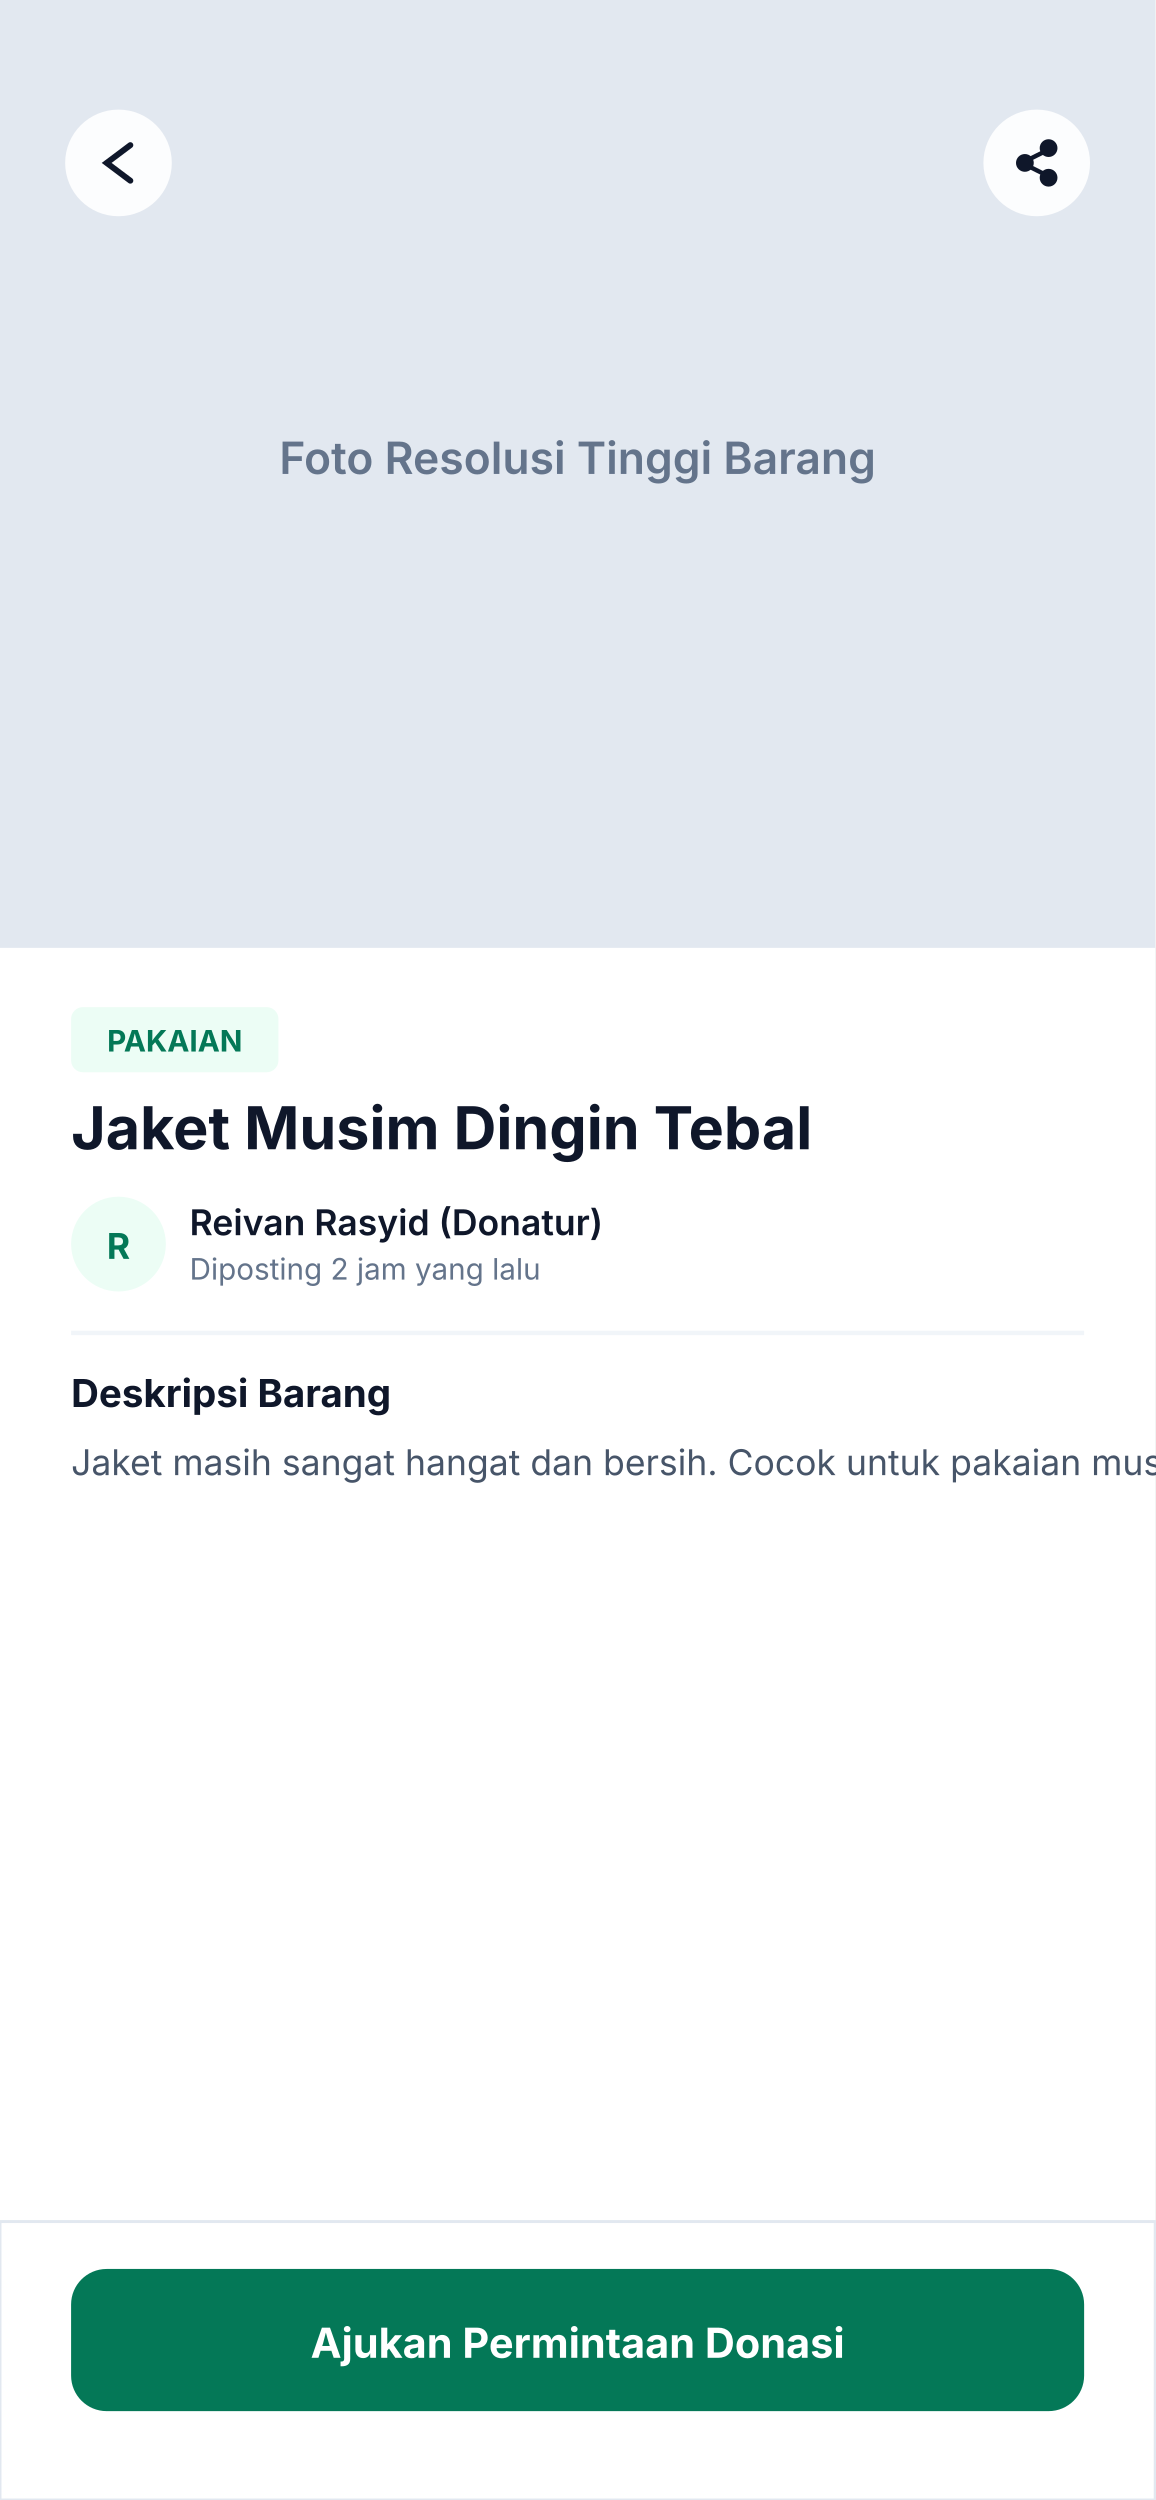
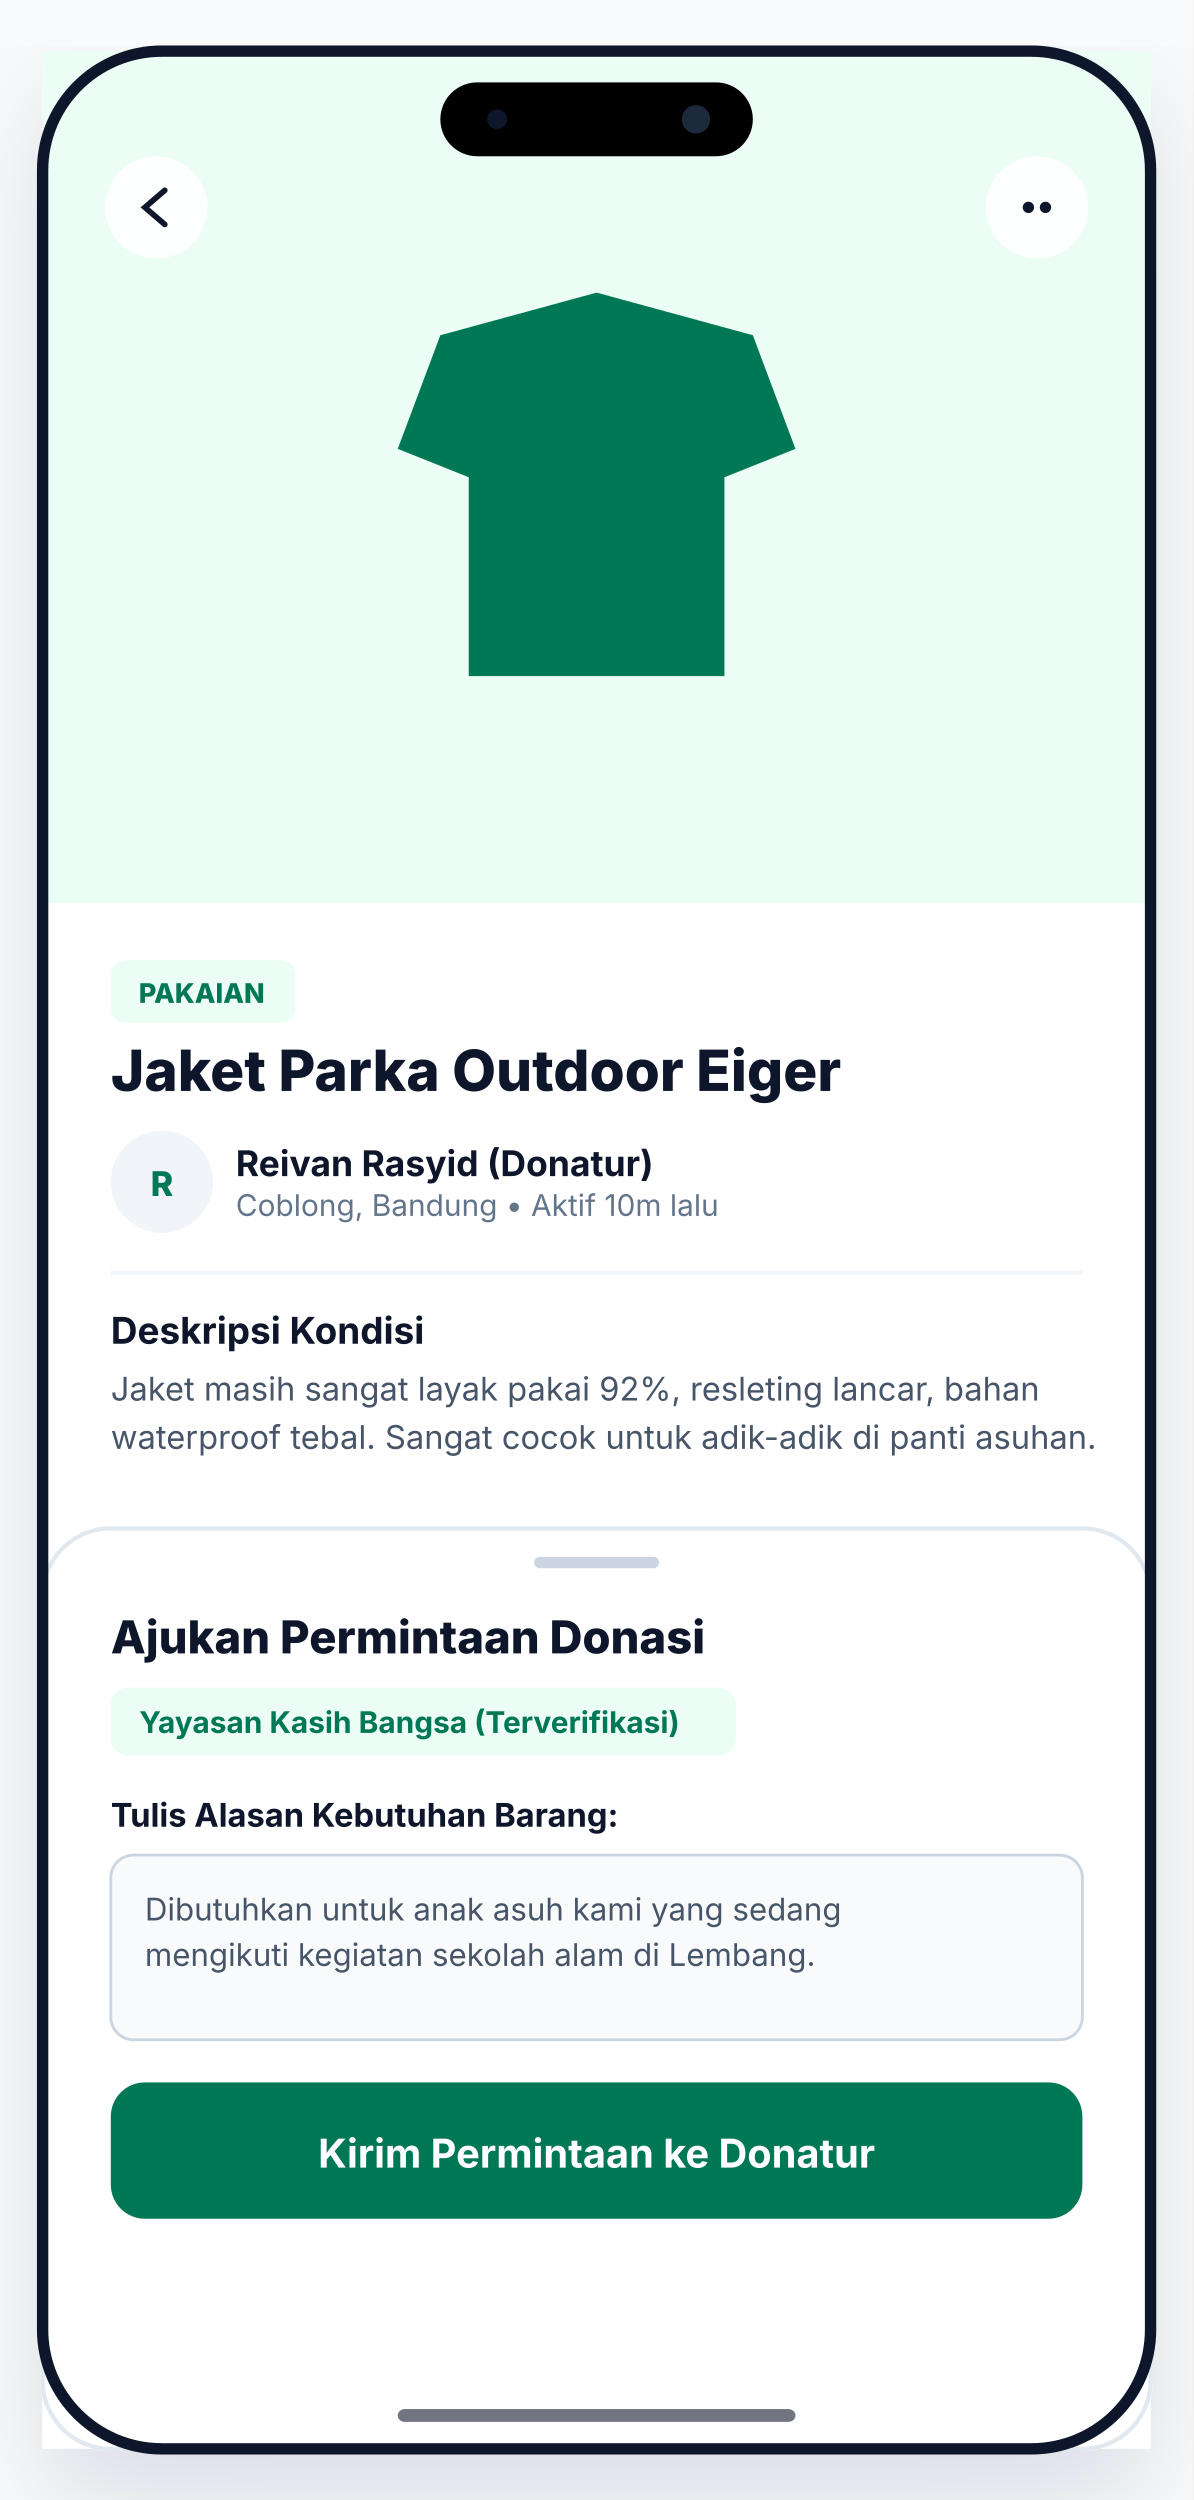
- <svg xmlns="http://www.w3.org/2000/svg" viewBox="0 0 390 844" width="390" height="844">
+ <svg xmlns="http://www.w3.org/2000/svg" viewBox="0 0 420 880" width="420" height="880">
  <defs>
-     <filter id="cardShadow" x="-10%" y="-10%" width="120%" height="120%">
-       <feDropShadow dx="0" dy="4" stdDeviation="6" flood-color="#000000" flood-opacity="0.06" />
-     </filter>
-     <filter id="bottomNavShadow" x="-10%" y="-20%" width="120%" height="140%">
-       <feDropShadow dx="0" dy="-4" stdDeviation="8" flood-color="#000000" flood-opacity="0.05" />
+     <filter id="phoneShadow" x="-10%" y="-10%" width="120%" height="120%">
+       <feDropShadow dx="0" dy="16" stdDeviation="20" flood-color="#0F172A" flood-opacity="0.12" />
    </filter>
  </defs>
-   <rect width="390" height="844" fill="#FFFFFF" />
-   <g id="StatusBar">
-     <text x="32" y="32" font-family="'Plus Jakarta Sans', Inter, Roboto, sans-serif" font-size="14" font-weight="600" fill="#0F172A">09:41</text>
-     <circle cx="340" cy="28" r="3.5" fill="#0F172A" />
-     <circle cx="350" cy="28" r="3.5" fill="#0F172A" />
-     <rect x="360" y="24" width="18" height="9" rx="3" fill="none" stroke="#0F172A" stroke-width="1.5" />
-     <rect x="362" y="26" width="12" height="5" rx="1.5" fill="#0F172A" />
-   </g>
-   <g id="DetailImage">
-     <rect width="390" height="320" fill="#E2E8F0" />
-     <text x="195" y="160" font-family="'Plus Jakarta Sans', Inter, sans-serif" font-size="15" font-weight="600" fill="#64748B" text-anchor="middle">Foto Resolusi Tinggi Barang</text>
-     <circle cx="40" cy="55" r="18" fill="rgba(255,255,255,0.9)" />
-     <path d="M44 49 L36 55 L44 61" stroke="#0F172A" stroke-width="2" stroke-linecap="round" fill="none" />
-     <circle cx="350" cy="55" r="18" fill="rgba(255,255,255,0.9)" />
-     <circle cx="346" cy="55" r="3" fill="#0F172A" />
-     <circle cx="354" cy="50" r="3" fill="#0F172A" />
-     <circle cx="354" cy="60" r="3" fill="#0F172A" />
-     <line x1="347" y1="54" x2="353" y2="51" stroke="#0F172A" stroke-width="1.5" />
-     <line x1="347" y1="56" x2="353" y2="59" stroke="#0F172A" stroke-width="1.5" />
-   </g>
-   <g id="DetailContent" transform="translate(24, 340)">
-     <rect x="0" y="0" width="70" height="22" rx="4" fill="#ECFDF5" />
-     <text x="35" y="15" font-family="'Plus Jakarta Sans', Inter, sans-serif" font-size="10" font-weight="700" fill="#047857" text-anchor="middle">PAKAIAN</text>
-     <text x="0" y="48" font-family="'Plus Jakarta Sans', Inter, sans-serif" font-size="20" font-weight="700" fill="#0F172A">Jaket Musim Dingin Tebal</text>
-     <circle cx="16" cy="80" r="16" fill="#ECFDF5" />
-     <text x="16" y="85" font-family="'Plus Jakarta Sans', Inter, sans-serif" font-size="12" font-weight="700" fill="#047857" text-anchor="middle">R</text>
-     <text x="40" y="77" font-family="'Plus Jakarta Sans', Inter, sans-serif" font-size="12" font-weight="600" fill="#0F172A">Reivan Rasyid (Donatur)</text>
-     <text x="40" y="92" font-family="'Plus Jakarta Sans', Inter, sans-serif" font-size="10" fill="#64748B">Diposting 2 jam yang lalu</text>
-     <line x1="0" y1="110" x2="342" y2="110" stroke="#F1F5F9" stroke-width="1.5" />
-     <text x="0" y="135" font-family="'Plus Jakarta Sans', Inter, sans-serif" font-size="13" font-weight="700" fill="#0F172A">Deskripsi Barang</text>
-     <text x="0" y="158" font-family="'Plus Jakarta Sans', Inter, sans-serif" font-size="12" fill="#475569">Jaket masih sangat hangat dan bersih. Cocok untuk pakaian musim dingin atau daerah dataran tinggi. Semua resleting berfungsi normal tanpa ada bagian robek.</text>
-   </g>
-   <g id="BottomAction" transform="translate(0, 750)">
-     <rect width="390" height="94" fill="#FFFFFF" stroke="#E2E8F0" stroke-width="1" />
-     <rect x="24" y="16" width="342" height="48" rx="12" fill="#047857" />
-     <text x="195" y="46" font-family="'Plus Jakarta Sans', Inter, sans-serif" font-size="14" font-weight="700" fill="#FFFFFF" text-anchor="middle">Ajukan Permintaan Donasi</text>
+   <rect width="420" height="880" fill="#F8FAFC" />
+   <g transform="translate(15, 18)" filter="url(#phoneShadow)">
+     <rect width="390" height="844" rx="44" fill="#0F172A" stroke="#334155" stroke-width="3" />
+     <rect x="0" y="0" width="390" height="844" rx="42" fill="#FFFFFF" />
+     <g>
+       <rect width="390" height="844" fill="#FFFFFF" />
+       <g id="StatusBar" transform="translate(0, 0)">
+         <text x="36" y="30" font-family="'Plus Jakarta Sans', Inter, sans-serif" font-size="13" font-weight="700" fill="#0F172A">09:41</text>
+         <circle cx="330" cy="25" r="3" fill="#0F172A" />
+         <circle cx="340" cy="25" r="3" fill="#0F172A" />
+         <rect x="350" y="20" width="20" height="10" rx="3" fill="none" stroke="#0F172A" stroke-width="1.5" />
+         <rect x="352" y="22" width="13" height="6" rx="1.5" fill="#0F172A" />
+       </g>
+       <g id="HeroImage">
+         <rect width="390" height="300" fill="#ECFDF5" />
+         <path d="M140 100 L195 85 L250 100 L265 140 L240 150 L240 220 L150 220 L150 150 L125 140 Z" fill="#047857" />
+         <circle cx="40" cy="55" r="18" fill="rgba(255,255,255,0.9)" />
+         <path d="M43 49 L36 55 L43 61" stroke="#0F172A" stroke-width="2" stroke-linecap="round" fill="none" />
+         <circle cx="350" cy="55" r="18" fill="rgba(255,255,255,0.9)" />
+         <circle cx="347" cy="55" r="2" fill="#0F172A" />
+         <circle cx="353" cy="55" r="2" fill="#0F172A" />
+       </g>
+       <g id="DetailContent" transform="translate(24, 320)">
+         <rect width="65" height="22" rx="5" fill="#ECFDF5" />
+         <text x="32" y="15" font-family="'Plus Jakarta Sans', Inter, sans-serif" font-size="9.5" font-weight="800" fill="#047857" text-anchor="middle">PAKAIAN</text>
+         <text x="0" y="46" font-family="'Plus Jakarta Sans', Inter, sans-serif" font-size="20" font-weight="800" fill="#0F172A">Jaket Parka Outdoor Eiger</text>
+         <g transform="translate(0, 60)">
+           <circle cx="18" cy="18" r="18" fill="#F1F5F9" />
+           <text x="18" y="23" font-family="'Plus Jakarta Sans', Inter, sans-serif" font-size="12" font-weight="800" fill="#047857" text-anchor="middle">R</text>
+           <text x="44" y="16" font-family="'Plus Jakarta Sans', Inter, sans-serif" font-size="12.5" font-weight="700" fill="#0F172A">Reivan Rasyid (Donatur)</text>
+           <text x="44" y="30" font-family="'Plus Jakarta Sans', Inter, sans-serif" font-size="10.5" fill="#64748B">Coblong, Bandung • Aktif 10m lalu</text>
+         </g>
+         <line x1="0" y1="110" x2="342" y2="110" stroke="#F1F5F9" stroke-width="1.5" />
+         <text x="0" y="135" font-family="'Plus Jakarta Sans', Inter, sans-serif" font-size="13" font-weight="700" fill="#0F172A">Deskripsi Kondisi</text>
+         <text x="0" y="155" font-family="'Plus Jakarta Sans', Inter, sans-serif" font-size="11.5" fill="#475569">Jaket masih sangat layak pakai 92%, resleting lancar, bahan</text>
+         <text x="0" y="172" font-family="'Plus Jakarta Sans', Inter, sans-serif" font-size="11.5" fill="#475569">waterproof tebal. Sangat cocok untuk adik-adik di panti asuhan.</text>
+       </g>
+       <g id="BottomSheetModal" transform="translate(0, 520)">
+         <rect width="390" height="324" rx="24" fill="#FFFFFF" stroke="#E2E8F0" stroke-width="1.5" />
+         <line x1="175" y1="12" x2="215" y2="12" stroke="#CBD5E1" stroke-width="4" stroke-linecap="round" />
+         <text x="24" y="44" font-family="'Plus Jakarta Sans', Inter, sans-serif" font-size="16" font-weight="800" fill="#0F172A">Ajukan Permintaan Donasi</text>
+         <rect x="24" y="56" width="220" height="24" rx="6" fill="#ECFDF5" />
+         <text x="34" y="72" font-family="'Plus Jakarta Sans', Inter, sans-serif" font-size="10.5" font-weight="700" fill="#047857">Yayasan Kasih Bangsa (Terverifikasi)</text>
+         <text x="24" y="105" font-family="'Plus Jakarta Sans', Inter, sans-serif" font-size="11.5" font-weight="700" fill="#0F172A">Tulis Alasan Kebutuhan Barang:</text>
+         <rect x="24" y="115" width="342" height="65" rx="8" fill="#F8FAFC" stroke="#CBD5E1" stroke-width="1" />
+         <text x="36" y="138" font-family="'Plus Jakarta Sans', Inter, sans-serif" font-size="11" fill="#475569">Dibutuhkan untuk anak asuh kami yang sedang</text>
+         <text x="36" y="154" font-family="'Plus Jakarta Sans', Inter, sans-serif" font-size="11" fill="#475569">mengikuti kegiatan sekolah alam di Lembang.</text>
+         <rect x="24" y="195" width="342" height="48" rx="12" fill="#047857" />
+         <text x="195" y="225" font-family="'Plus Jakarta Sans', Inter, sans-serif" font-size="14" font-weight="700" fill="#FFFFFF" text-anchor="middle">Kirim Permintaan ke Donatur</text>
+       </g>
+     </g>
+     <rect x="0" y="0" width="390" height="844" rx="42" fill="none" stroke="#0F172A" stroke-width="4" />
+     <rect x="140" y="11" width="110" height="26" rx="13" fill="#000000" />
+     <circle cx="230" cy="24" r="5" fill="#1E293B" />
+     <circle cx="160" cy="24" r="3.5" fill="#0F172A" />
+     <rect x="125" y="830" width="140" height="4.5" rx="2.5" fill="#0F172A" opacity="0.6" />
  </g>
</svg>
